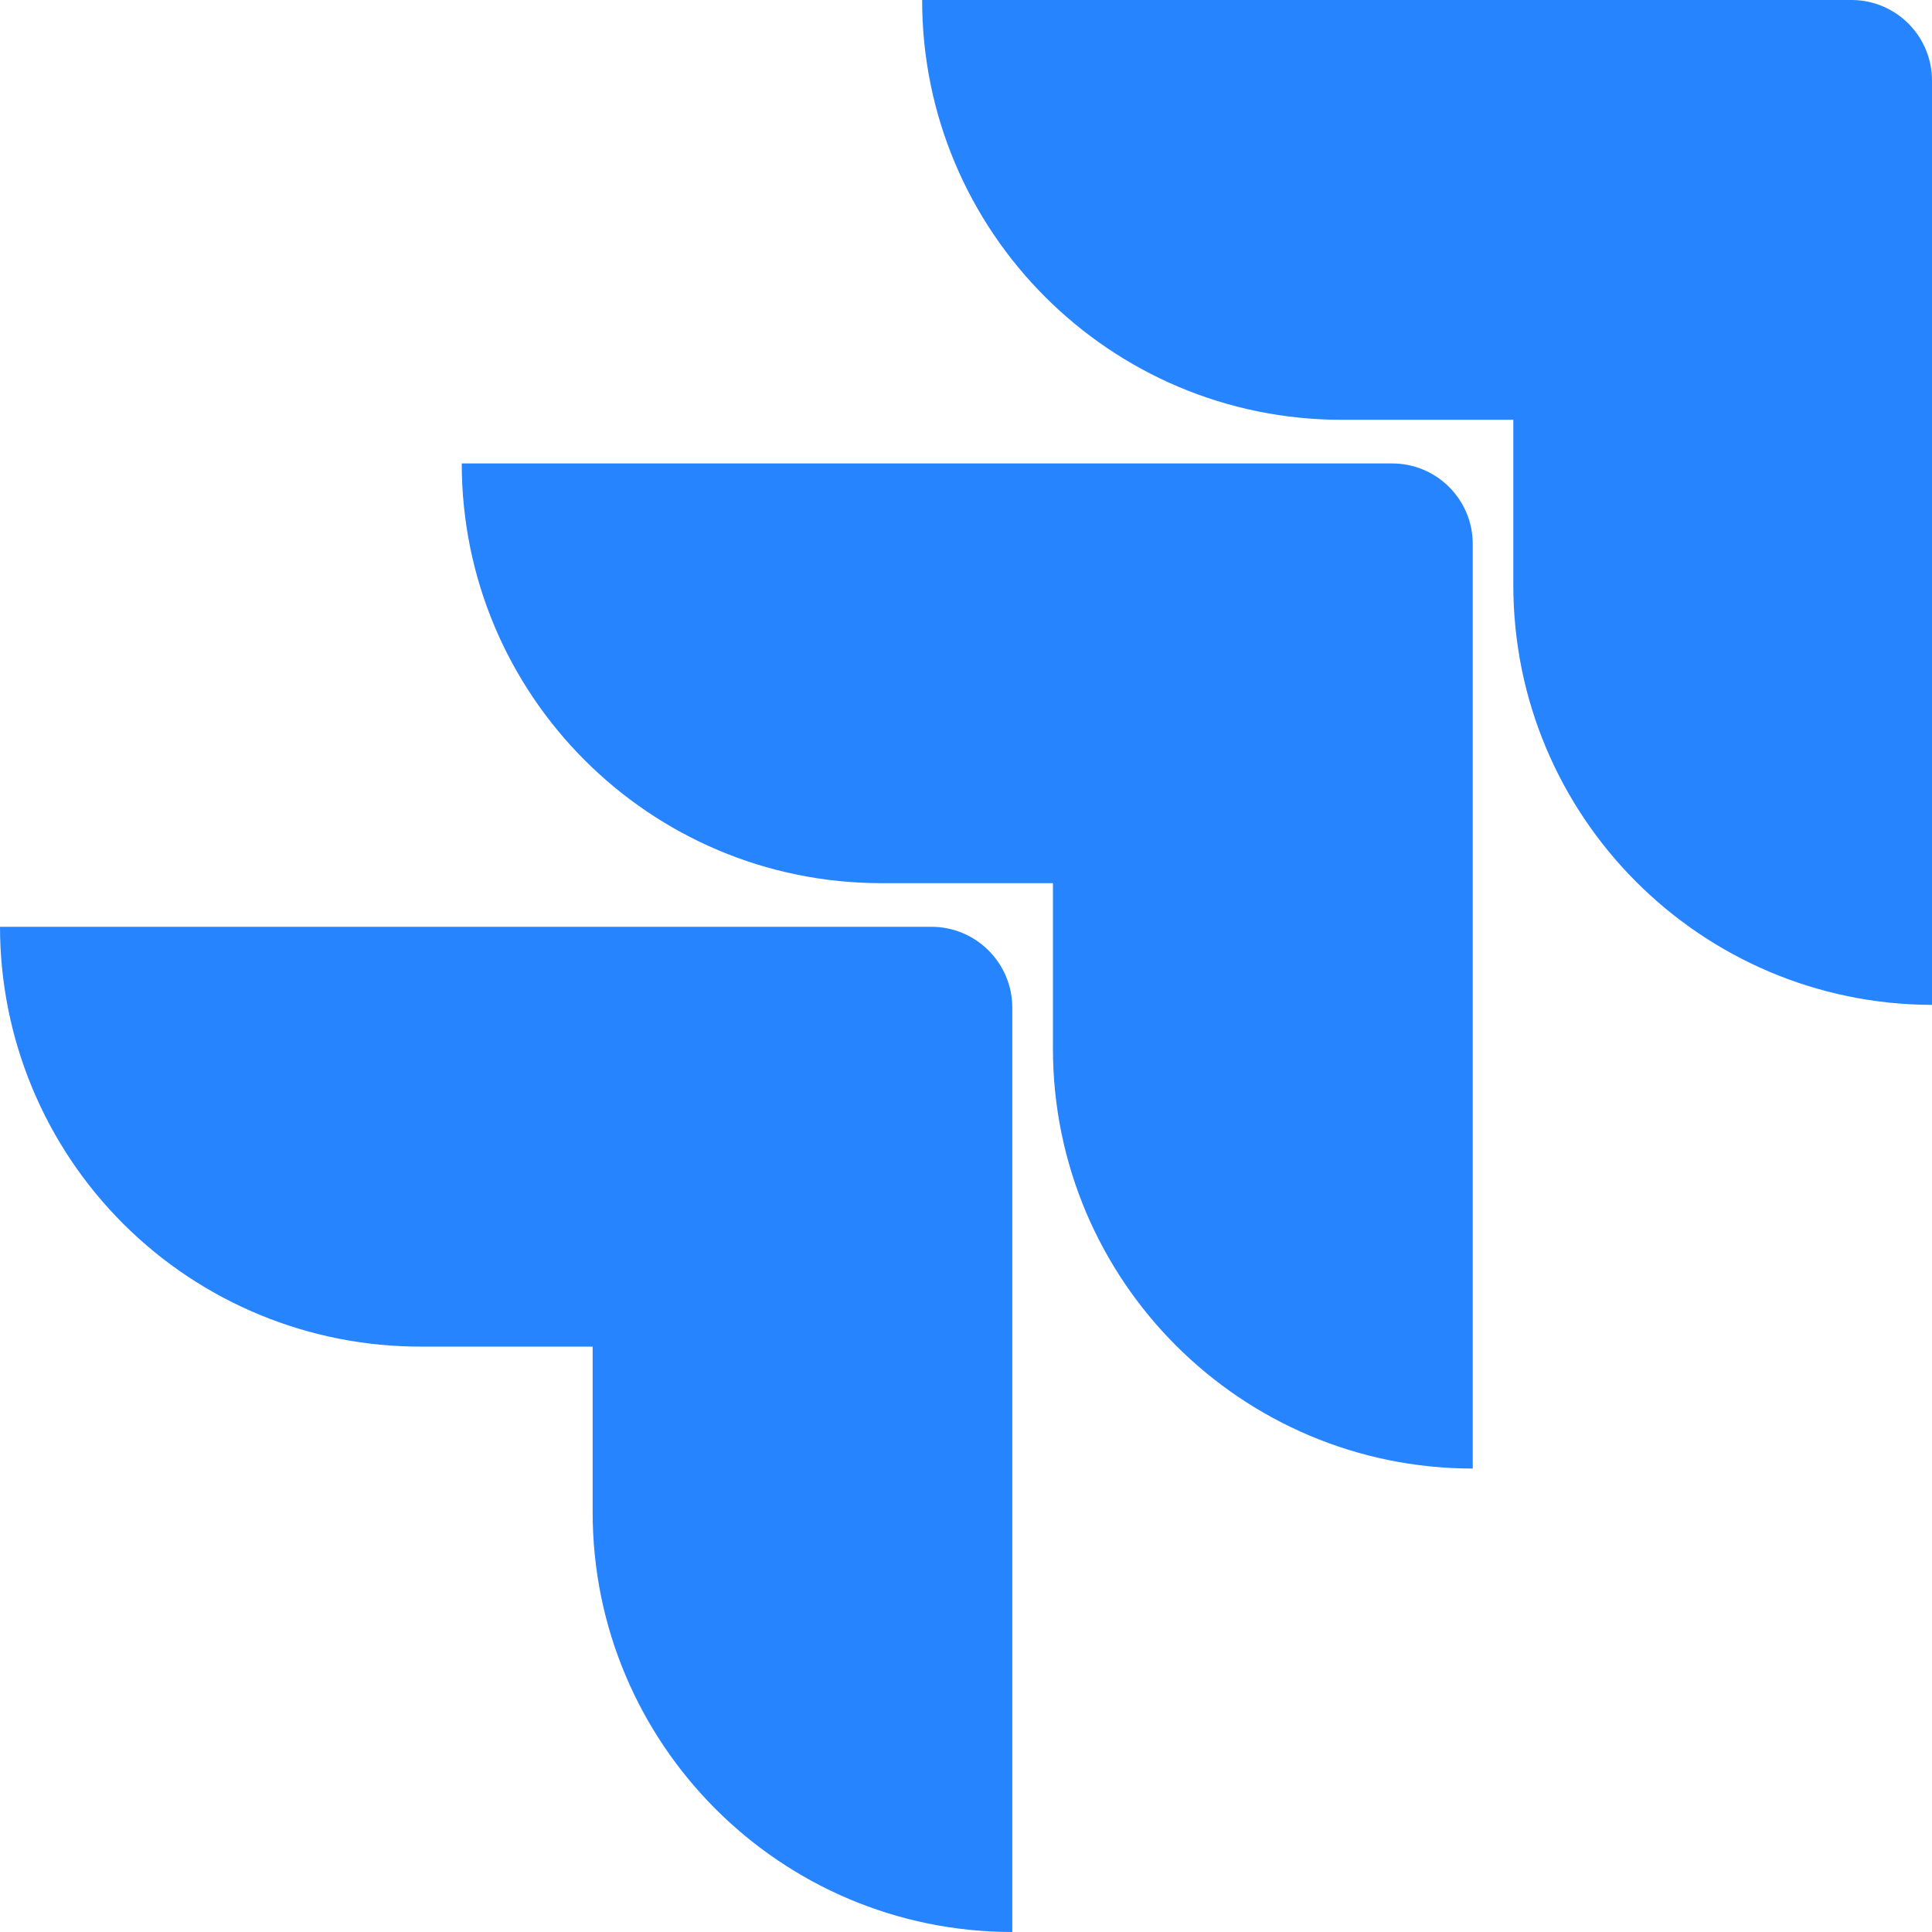
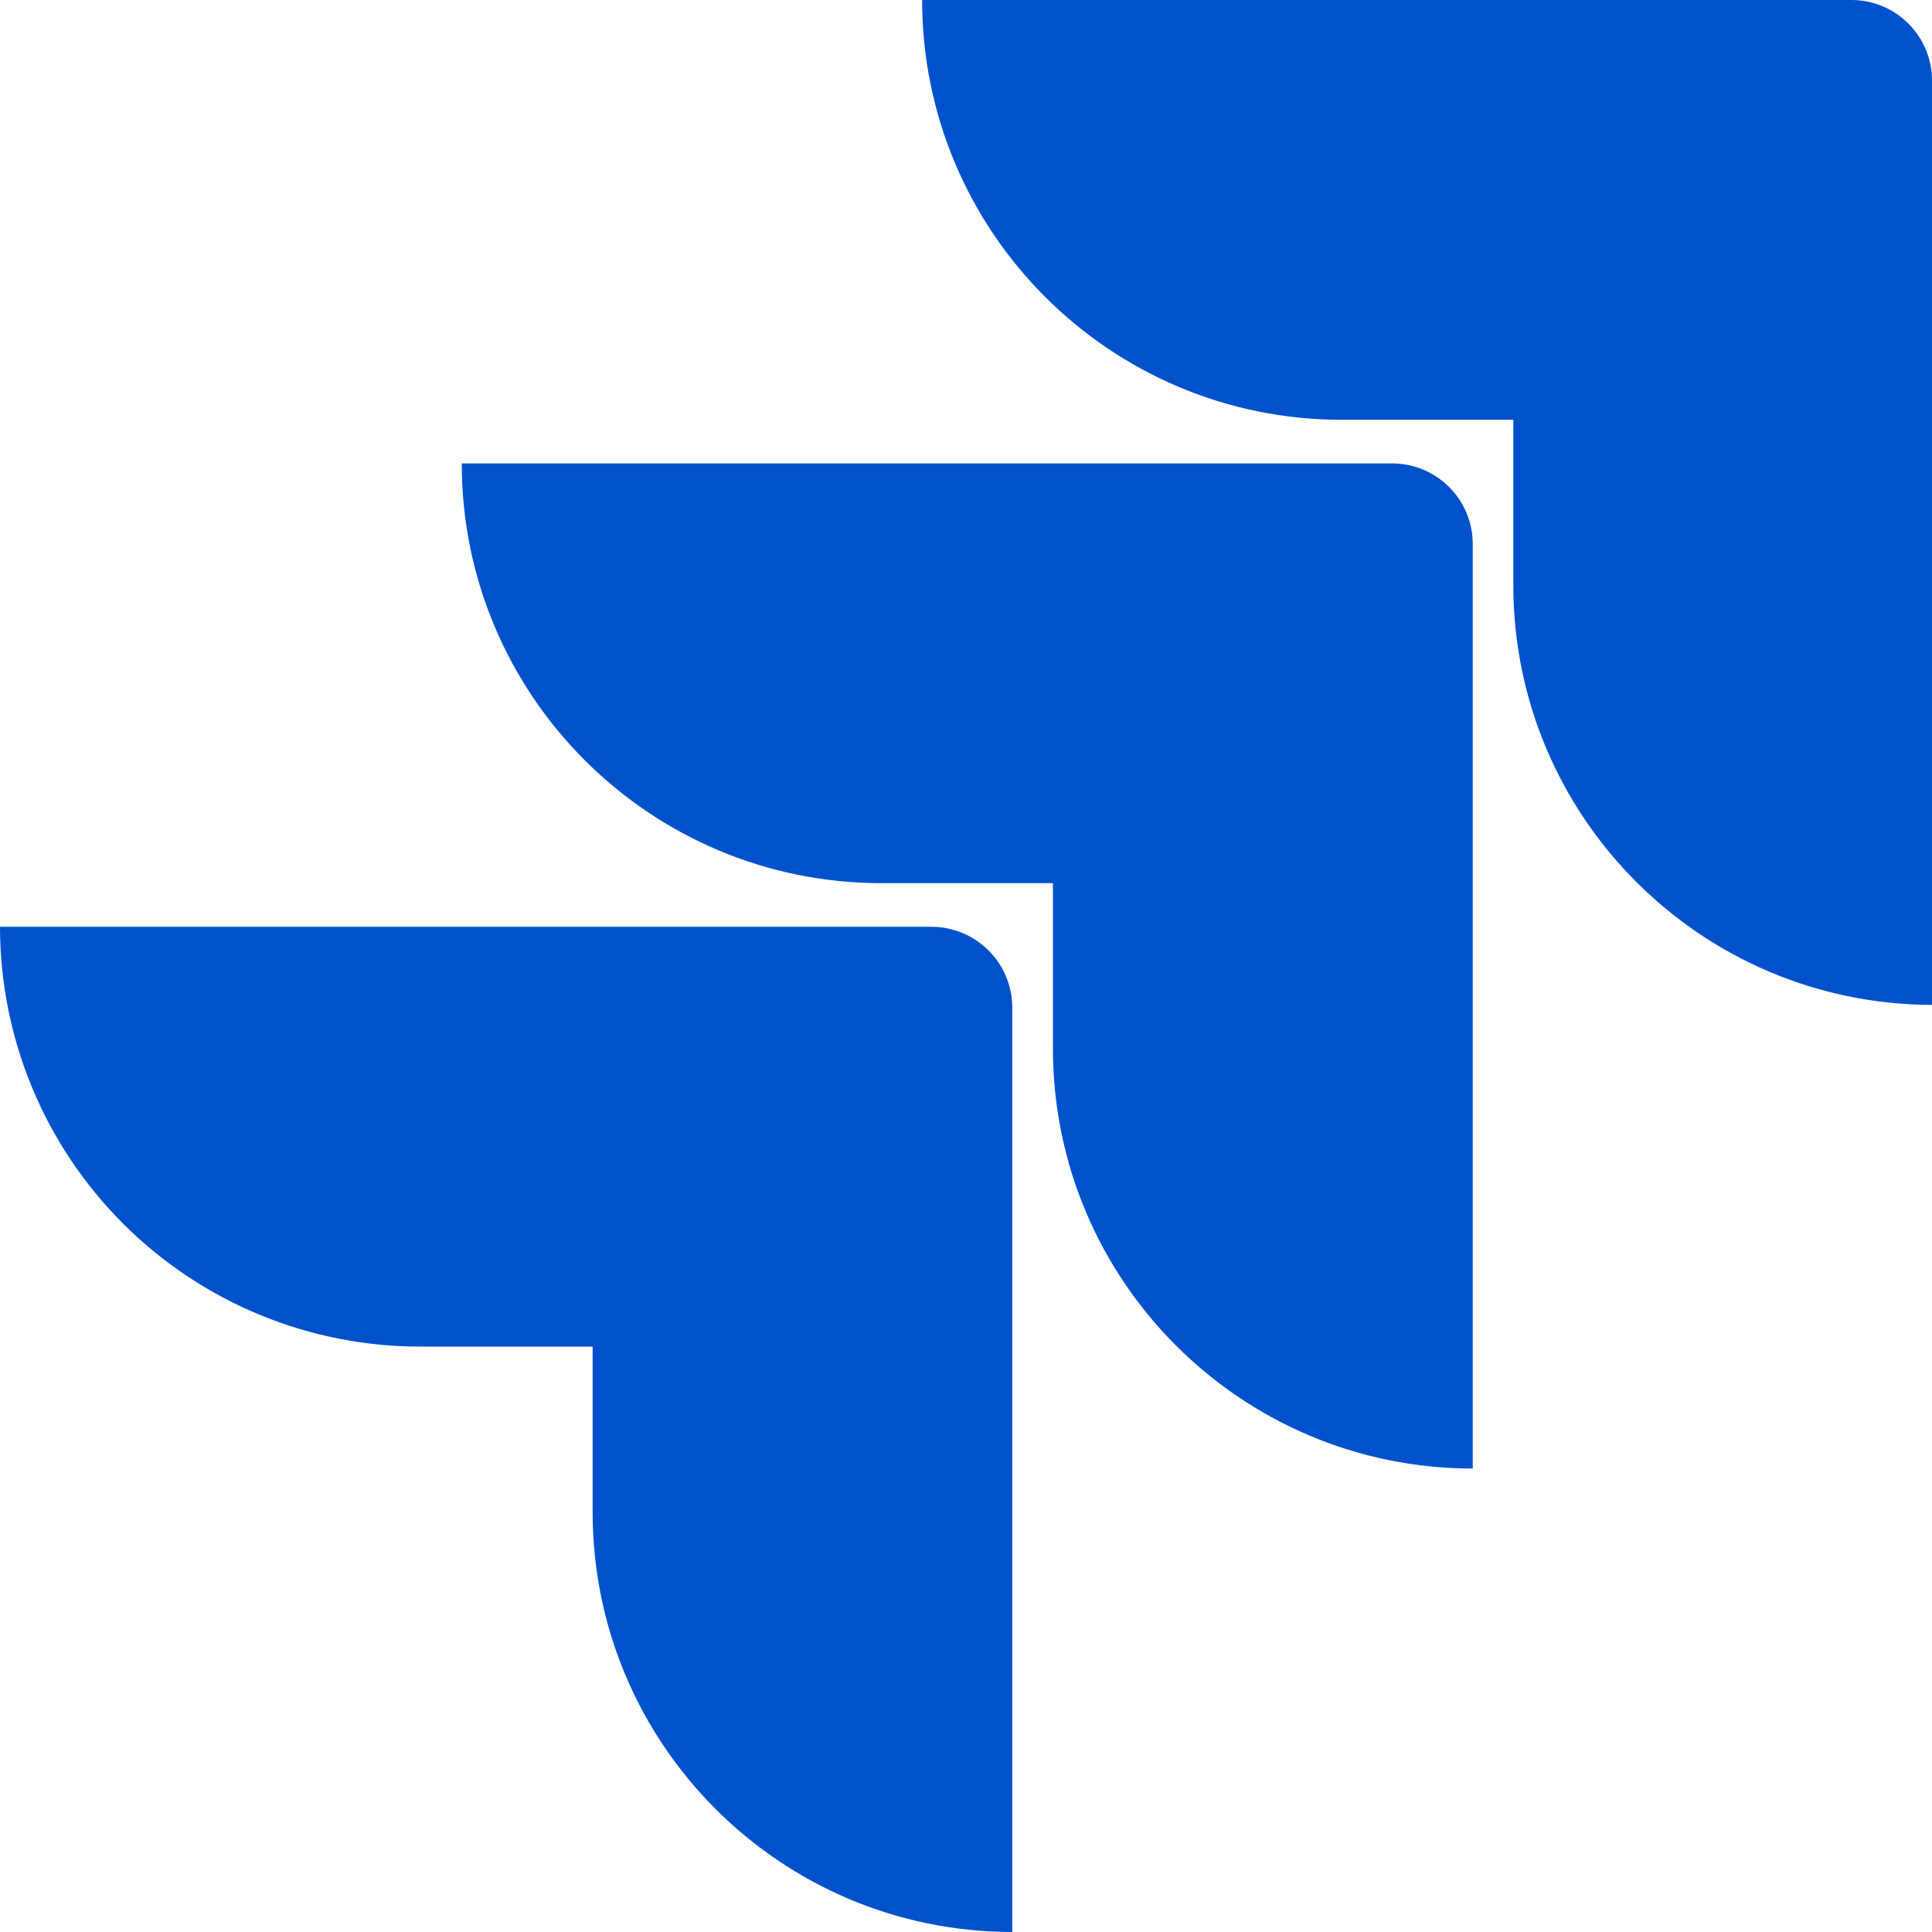
<svg xmlns="http://www.w3.org/2000/svg" viewBox="0 0 24 24" role="img" aria-label="Jira">
-   <path fill="#2684FF" d="M11.571 11.513H0a5.218 5.218 0 0 0 5.232 5.215h2.13v2.057A5.215 5.215 0 0 0 12.575 24V12.518a1.005 1.005 0 0 0-1.005-1.005zm5.723-5.756H5.736a5.215 5.215 0 0 0 5.215 5.214h2.129v2.058a5.218 5.218 0 0 0 5.215 5.214V6.758a1.001 1.001 0 0 0-1.001-1.001zM23.013 0H11.455a5.215 5.215 0 0 0 5.215 5.215h2.129v2.057A5.215 5.215 0 0 0 24 12.483V1.005A1.001 1.001 0 0 0 23.013 0Z" />
+   <path fill="#0052CC" d="M11.571 11.513H0a5.218 5.218 0 0 0 5.232 5.215h2.13v2.057A5.215 5.215 0 0 0 12.575 24V12.518a1.005 1.005 0 0 0-1.005-1.005zm5.723-5.756H5.736a5.215 5.215 0 0 0 5.215 5.214h2.129v2.058a5.218 5.218 0 0 0 5.215 5.214V6.758a1.001 1.001 0 0 0-1.001-1.001zM23.013 0H11.455a5.215 5.215 0 0 0 5.215 5.215h2.129v2.057A5.215 5.215 0 0 0 24 12.483V1.005A1.001 1.001 0 0 0 23.013 0Z" />
</svg>
